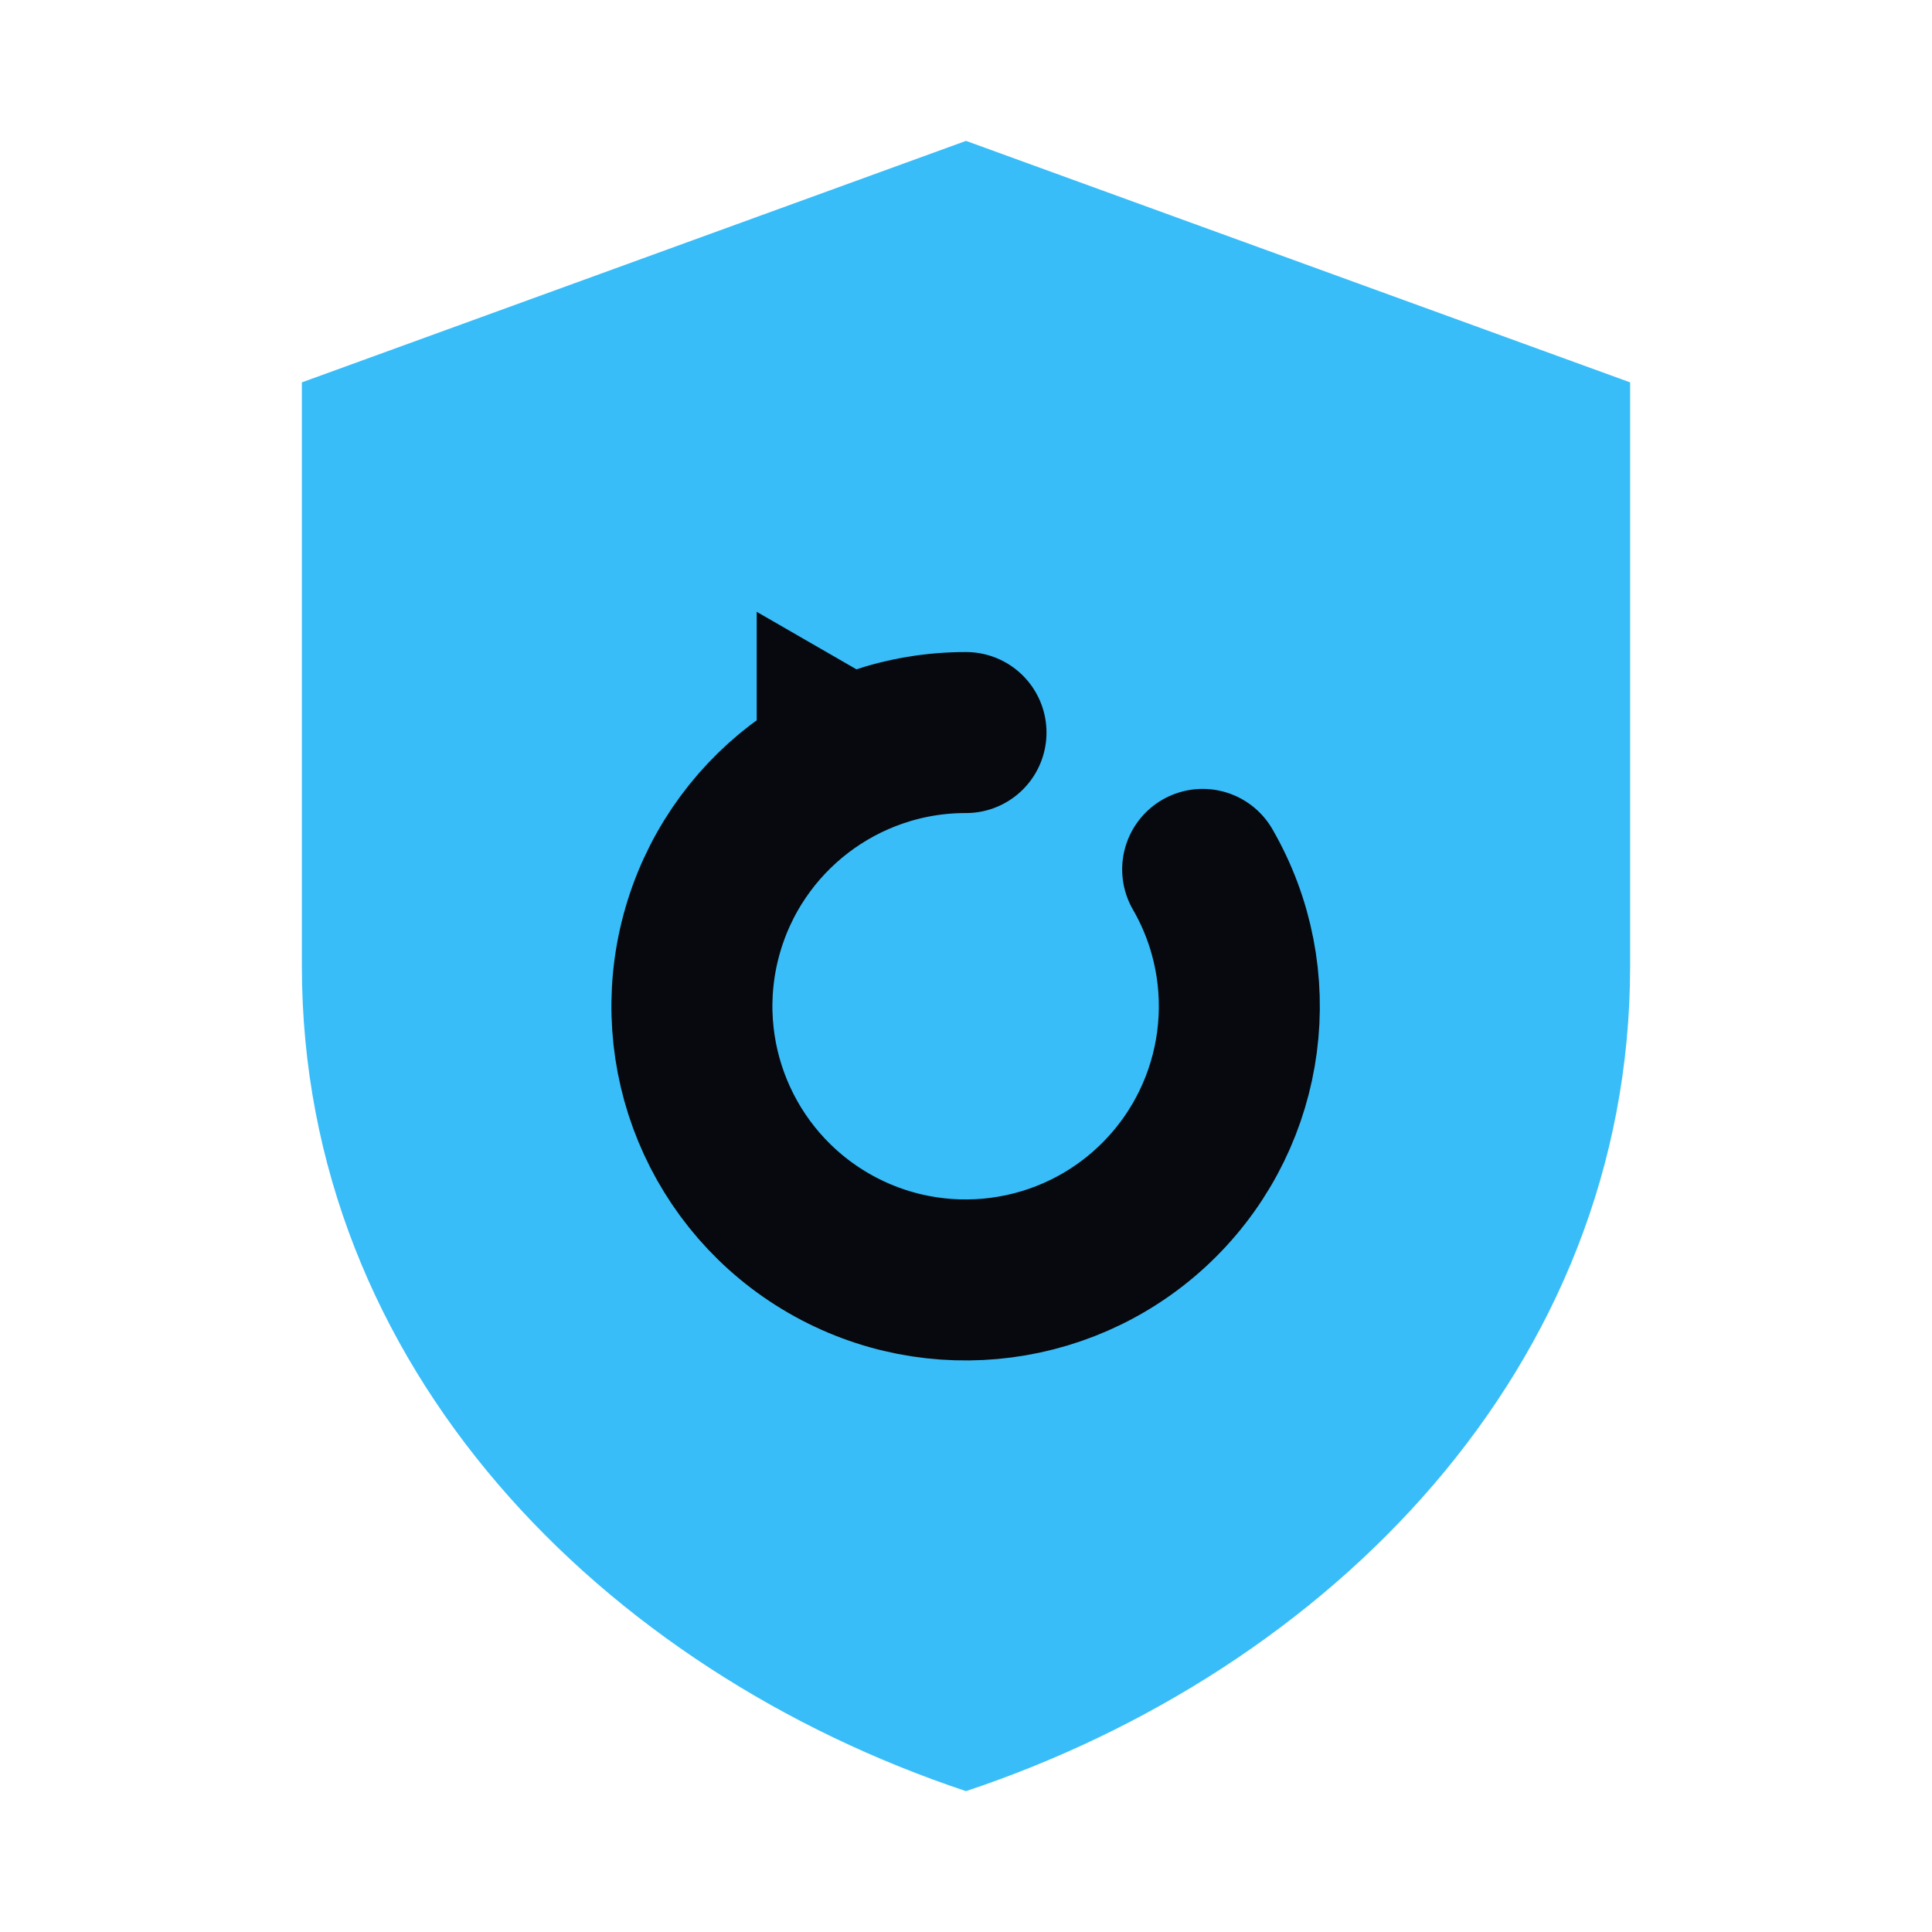
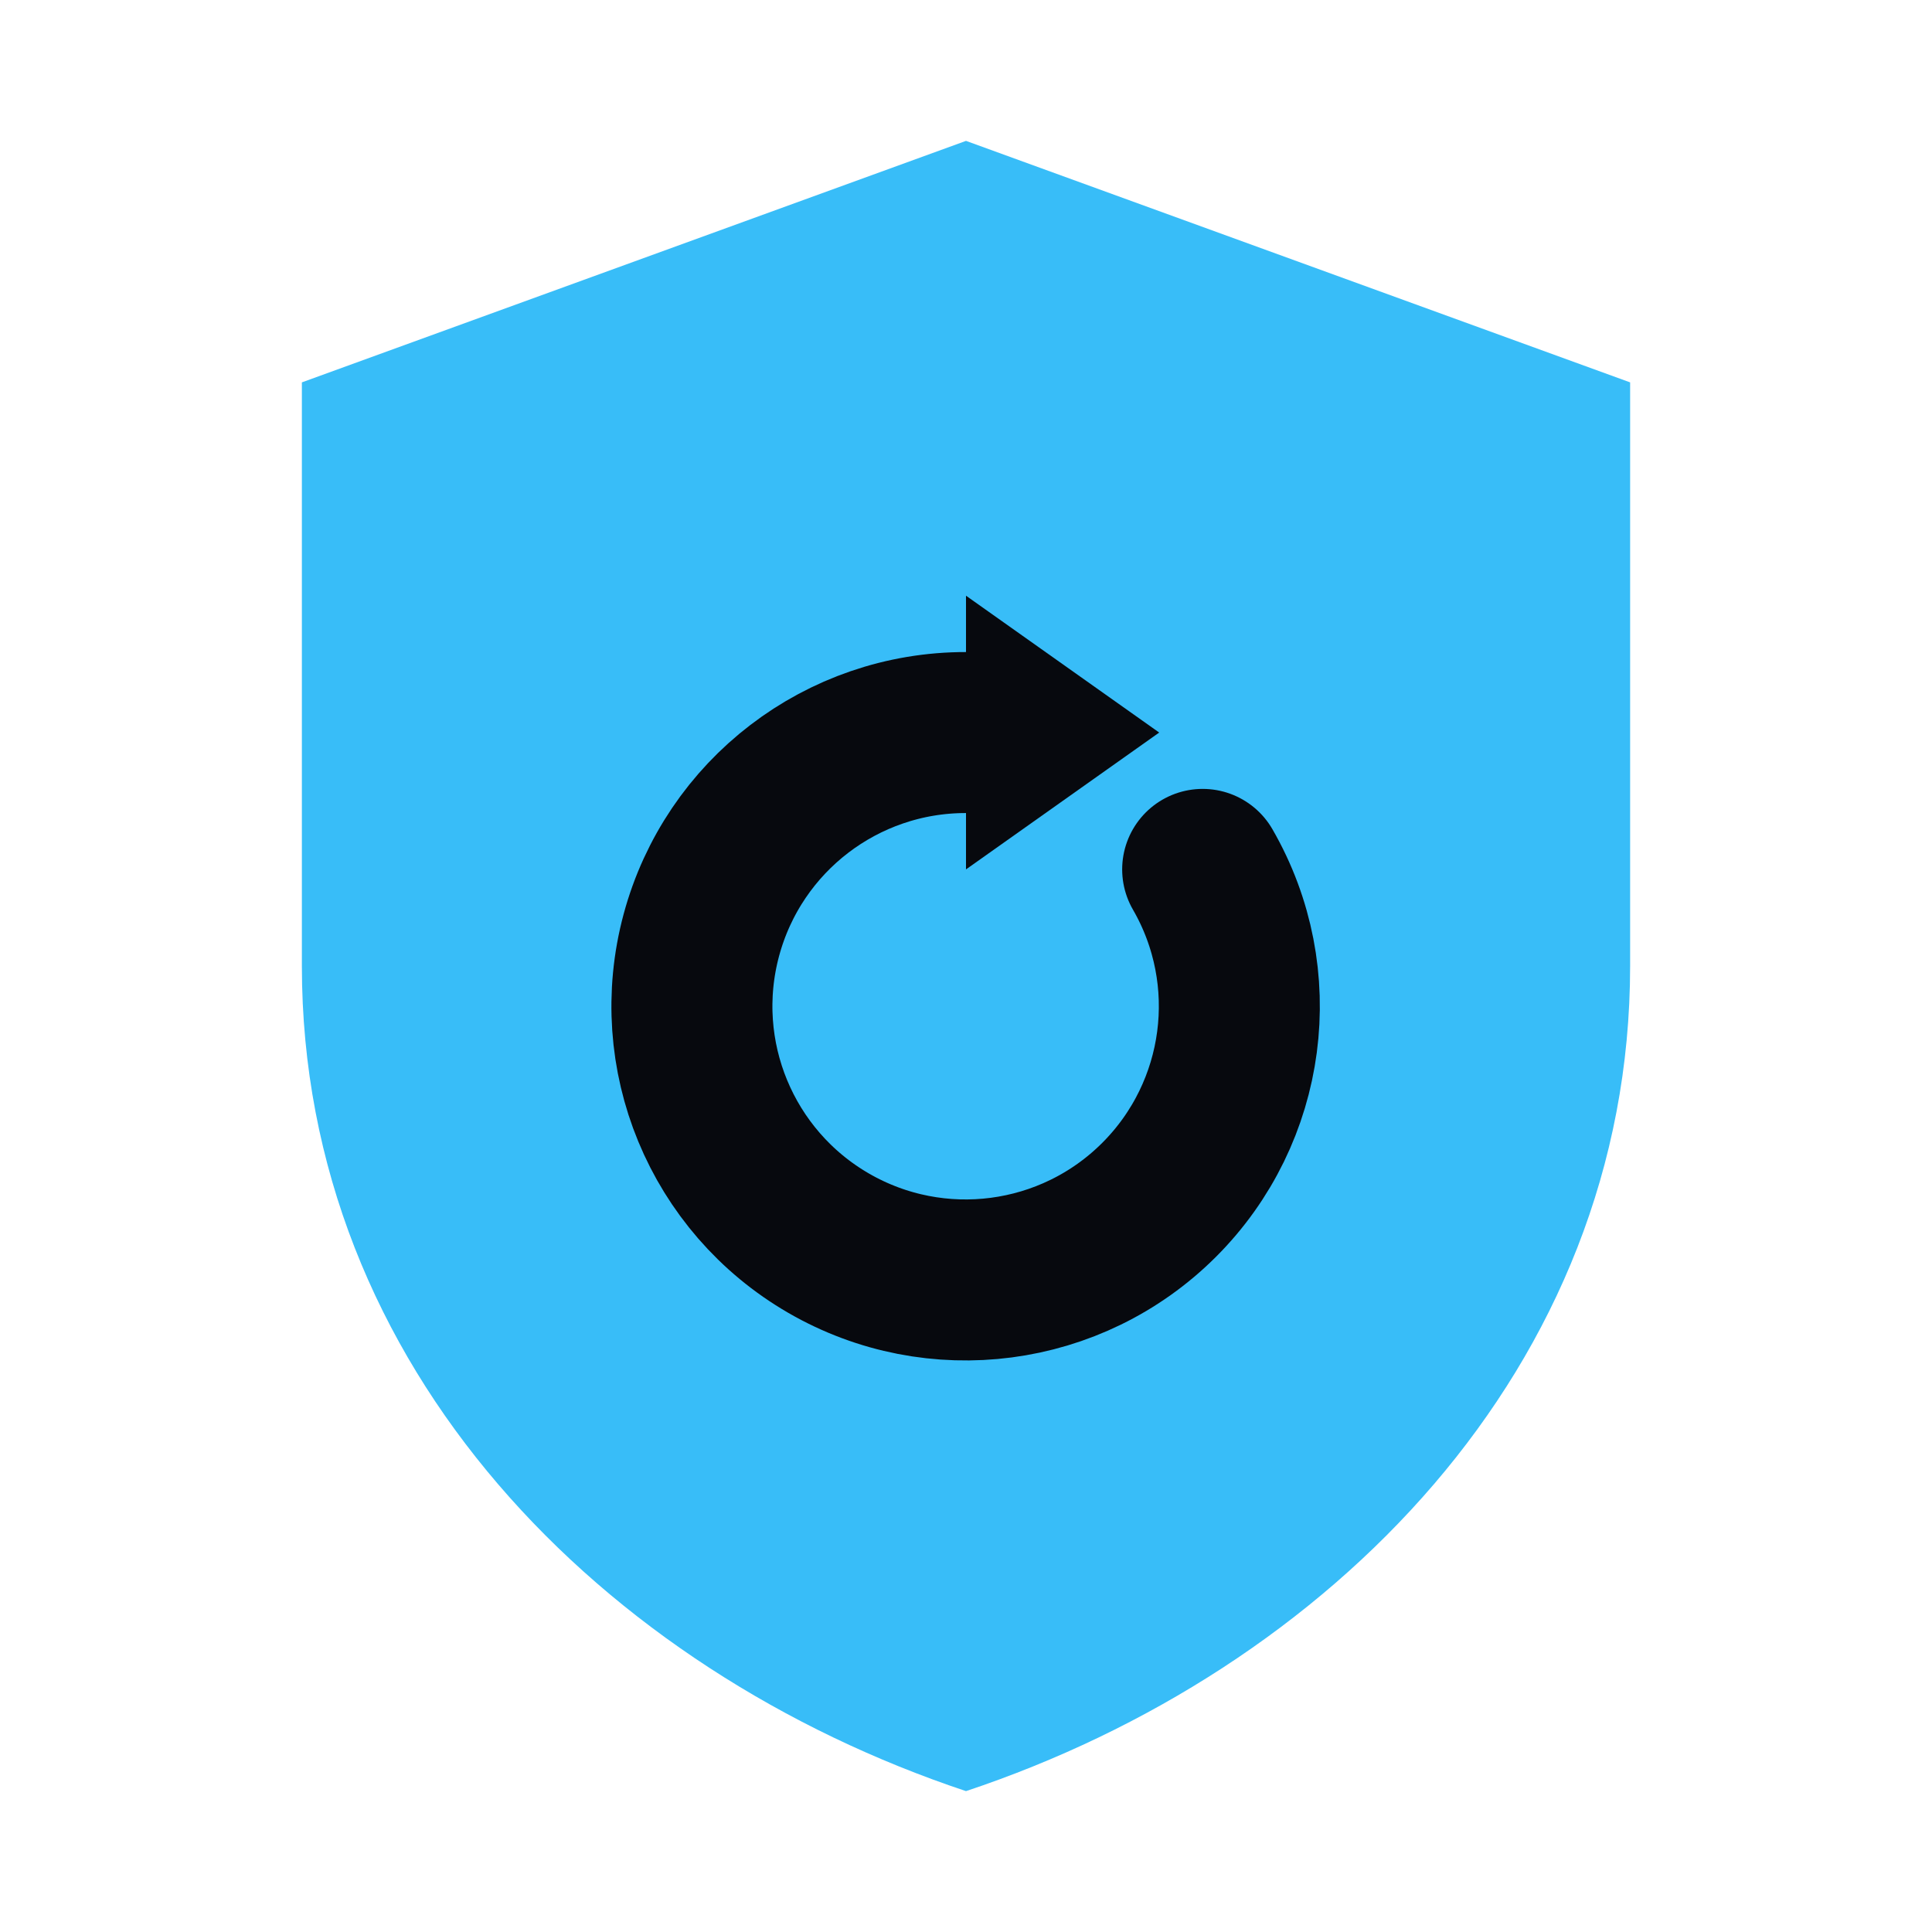
<svg xmlns="http://www.w3.org/2000/svg" viewBox="0 0 24 24" fill="none">
  <path d="M12 1.75 L20.25 4.75 V12 C20.25 17 16.5 20.75 12 22.25 C7.5 20.75 3.75 17 3.75 12 V4.75 Z" fill="#38bdf8" />
  <path d="M14.94 10.8 A3.4 3.4 0 1 1 12 9.1" stroke="#07090e" stroke-width="2" stroke-linecap="round" />
-   <path d="M12 9.1 L9.4 7.6 L9.4 10.6 Z" fill="#07090e" />
+   <path d="M12 7.4 L14.4 9.1 L12 10.8 Z" fill="#07090e" />
</svg>
